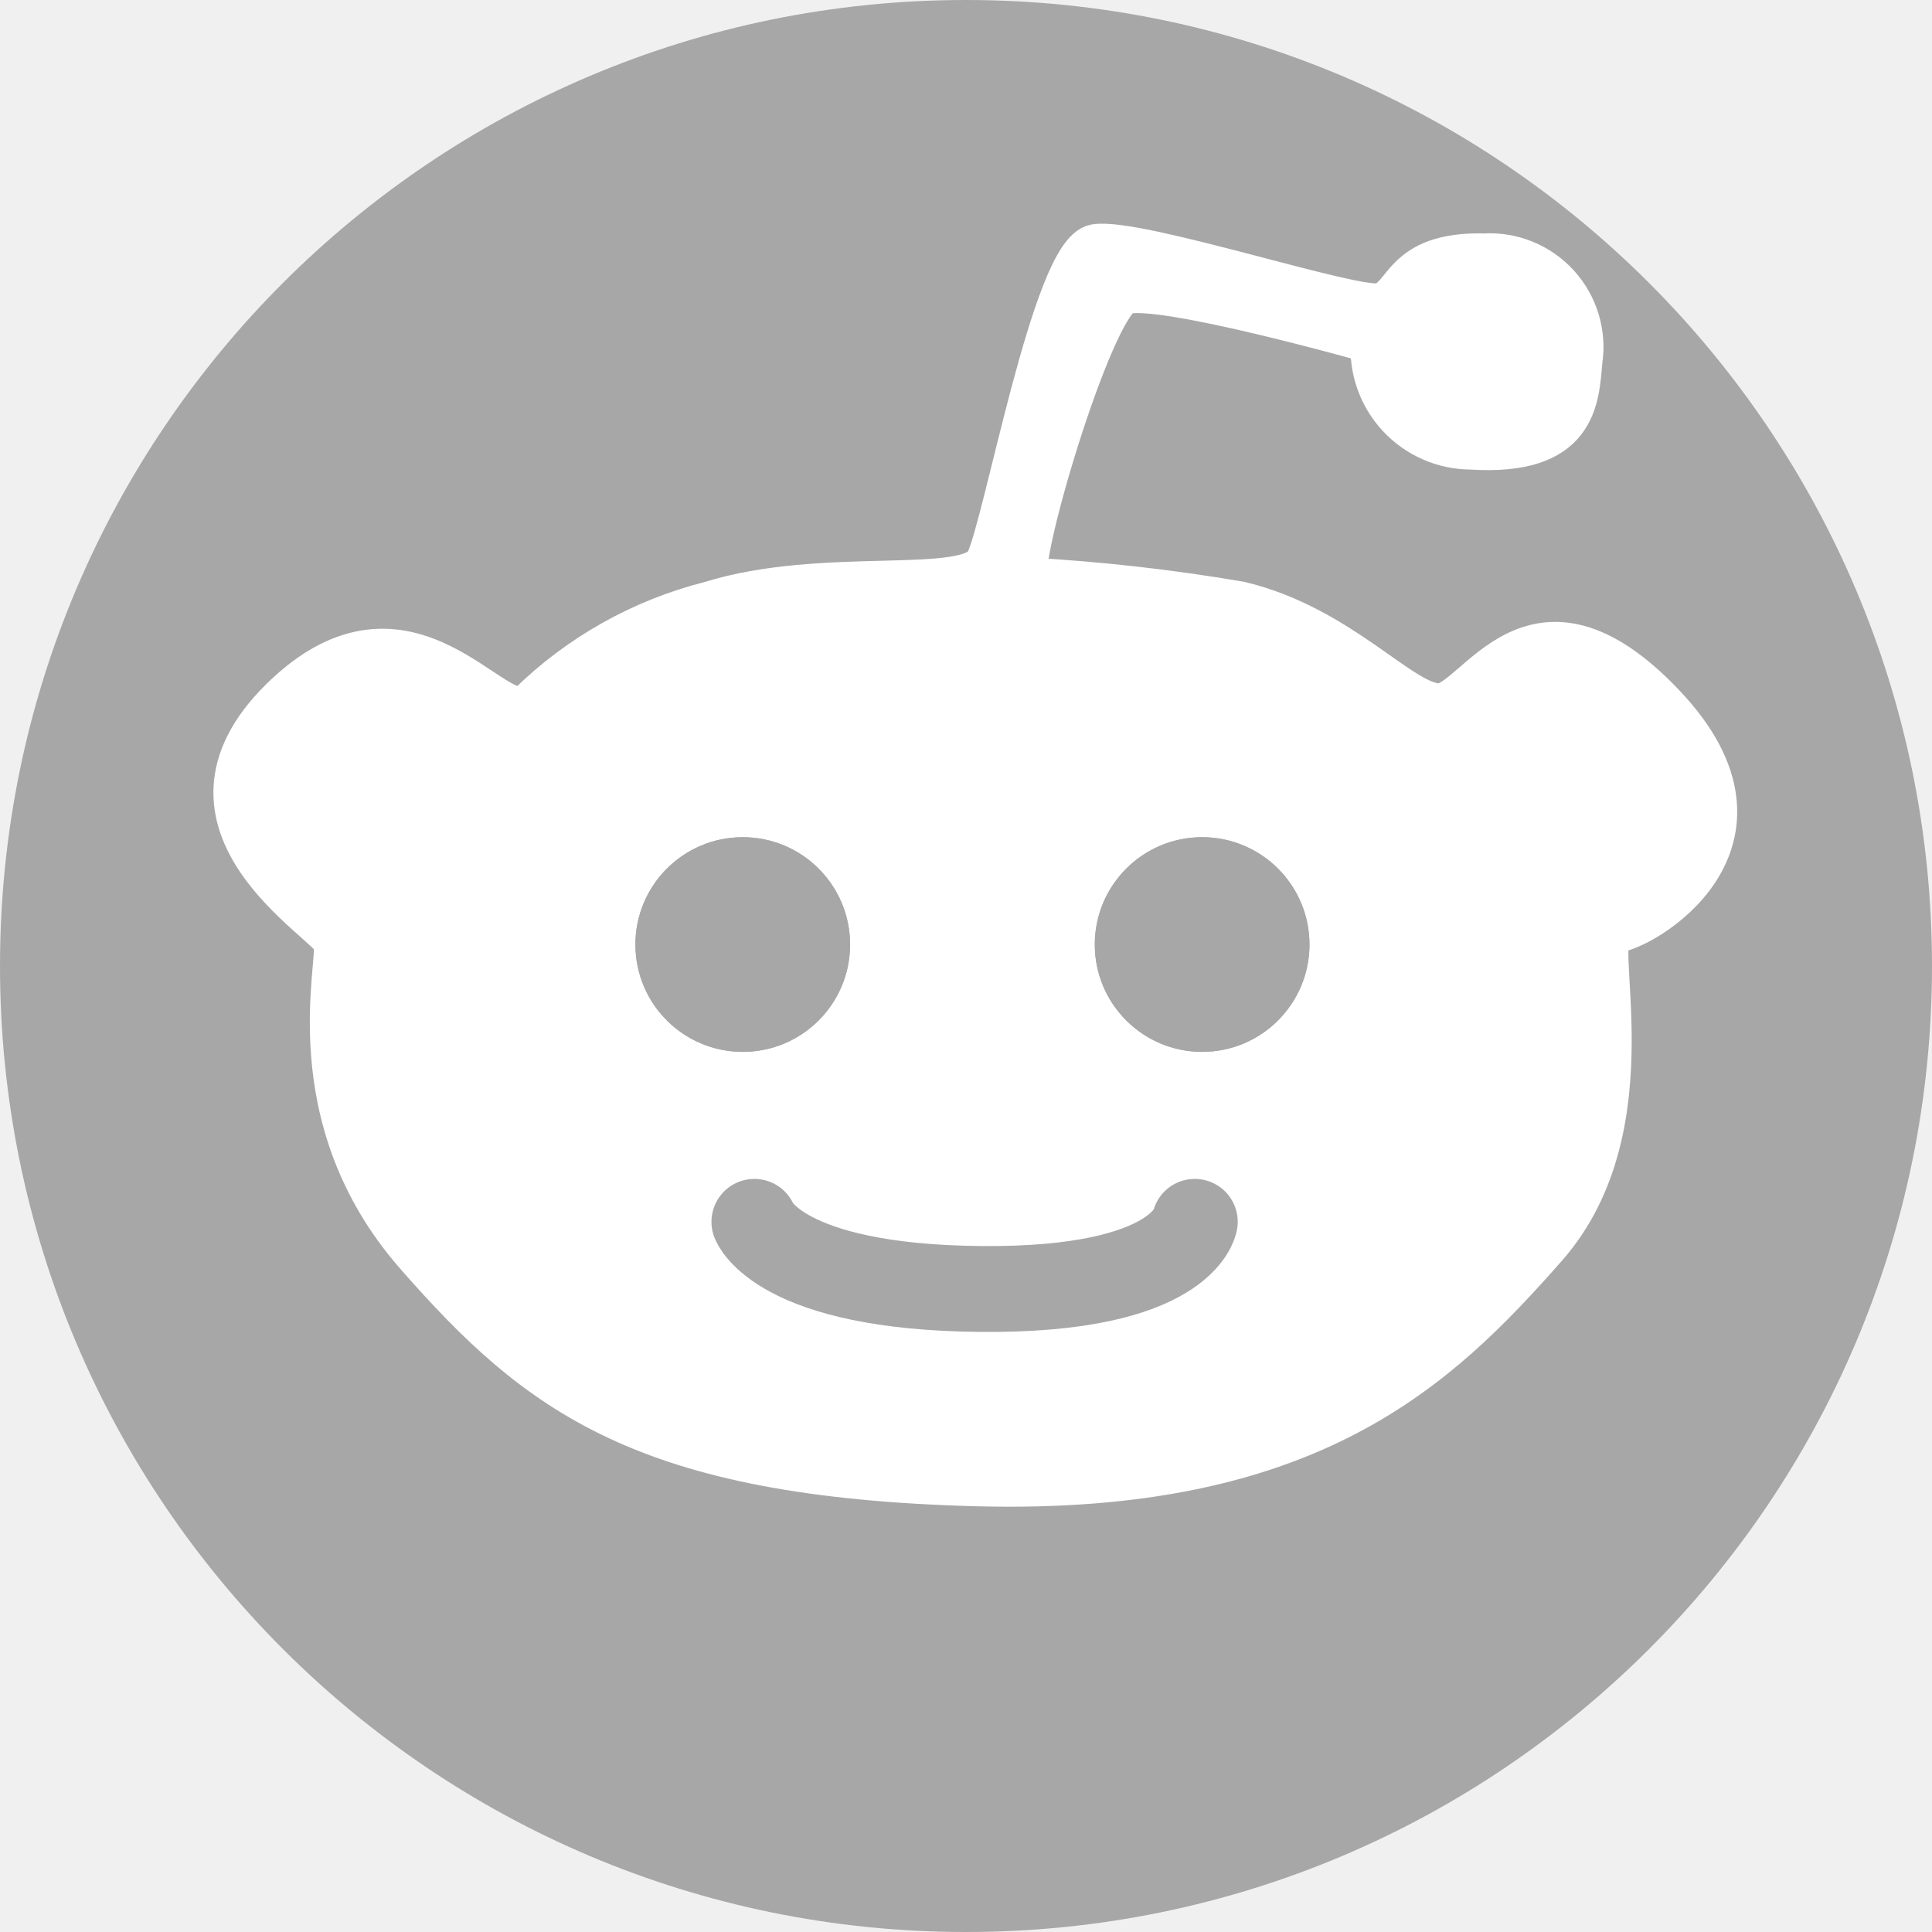
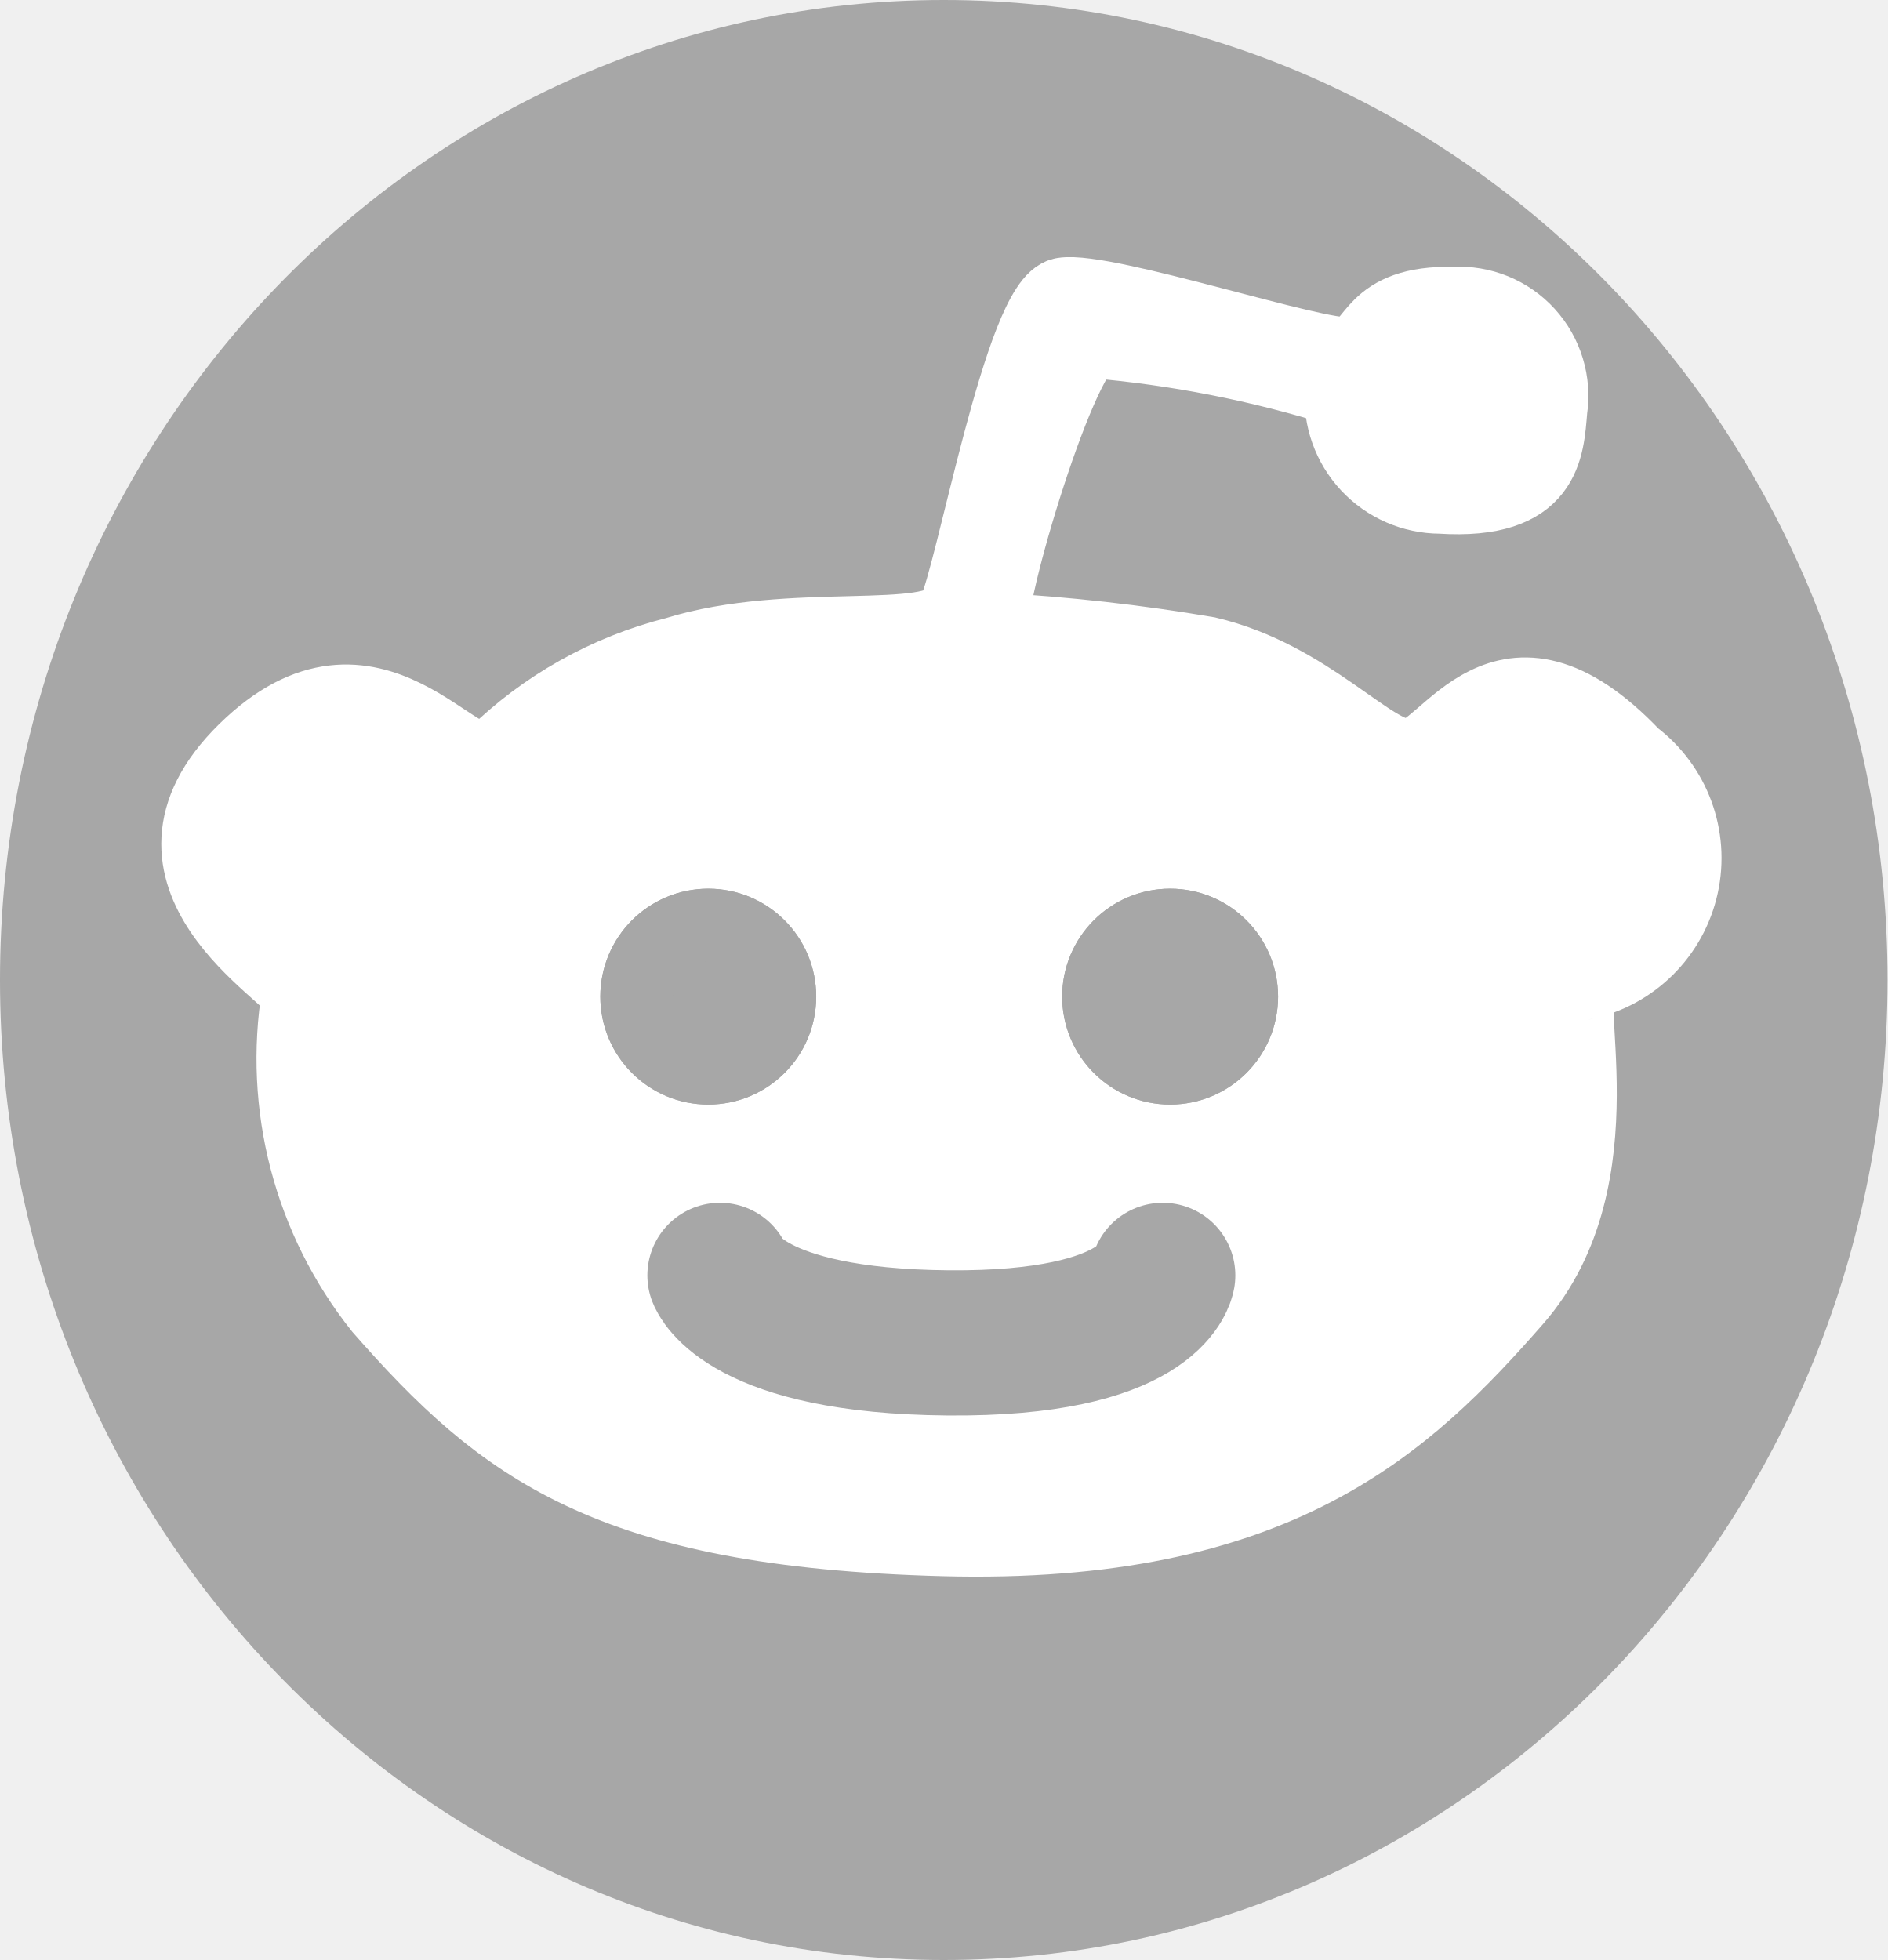
- <svg xmlns="http://www.w3.org/2000/svg" width="45" height="45" viewBox="0 0 45 45">
-   <g id="Reddit" transform="translate(-1107 -251)">
-     <circle id="Ellipse_4" data-name="Ellipse 4" cx="22.5" cy="22.5" r="22.5" transform="translate(1107 251)" fill="#a7a7a7" />
-     <path id="Path_8" data-name="Path 8" d="M5109.983,264.089c-.422.819-3.776.119-6.443.951a9.286,9.286,0,0,0-4.225,2.377c-.739.66-2.772-3.063-5.756-.132s1.1,5.18,1.241,5.651-.924,4.067,1.9,7.288,5.287,5.155,13.045,5.36,10.75-2.7,13.256-5.545.977-7.341,1.584-7.341,4.225-2.06,1.162-5.281-4.357,0-5.229,0-2.291-1.82-4.647-2.377a43.66,43.66,0,0,0-4.938-.555c-.343-.158,1.479-6.364,2.245-6.654s5.783,1.135,5.783,1.135a2.314,2.314,0,0,0,2.3,2.471c2.456.158,2.483-1.133,2.563-2.031a2.15,2.15,0,0,0-2.25-2.469c-1.953-.047-1.8,1.025-2.432,1.157s-5.651-1.532-6.628-1.373S5110.406,263.271,5109.983,264.089Z" transform="translate(-3980)" fill="#fff" stroke="#fff" stroke-width="1" />
-     <g id="Ellipse_5" data-name="Ellipse 5" transform="translate(1121.8 270.5)" fill="#a7a7a7" stroke="#a7a7a7" stroke-width="1">
-       <circle cx="2.5" cy="2.5" r="2.5" stroke="none" />
-       <circle cx="2.5" cy="2.5" r="2" fill="none" />
+ <svg xmlns="http://www.w3.org/2000/svg" width="26" height="27" viewBox="0 0 26 27">
+   <g id="Reddit" transform="translate(-0.192 0.268)">
+     <ellipse id="Ellipse_4" data-name="Ellipse 4" cx="13" cy="13.5" rx="13" ry="13.5" transform="translate(0.192 -0.268)" fill="#a7a7a7" />
+     <path id="Path_8" data-name="Path 8" d="M5102.884,261.1c-.251.487-2.245.071-3.83.565a5.523,5.523,0,0,0-2.513,1.413c-.439.393-1.648-1.821-3.423-.078s.654,3.08.737,3.36a5.521,5.521,0,0,0,1.131,4.334c1.68,1.916,3.144,3.065,7.757,3.187s6.392-1.6,7.882-3.3.581-4.365.942-4.365a1.767,1.767,0,0,0,.69-3.14c-1.821-1.916-2.591,0-3.108,0s-1.362-1.082-2.764-1.413a25.969,25.969,0,0,0-2.937-.33c-.2-.094.88-3.784,1.335-3.957a15.84,15.84,0,0,1,3.438.675,1.376,1.376,0,0,0,1.37,1.469c1.46.094,1.477-.674,1.523-1.208a1.279,1.279,0,0,0-1.338-1.468c-1.161-.028-1.068.61-1.445.688s-3.36-.911-3.941-.816S5103.136,260.611,5102.884,261.1Z" transform="translate(-5089.557 -252.936)" fill="#fff" stroke="#fff" stroke-width="1" />
+     <g id="Ellipse_5" data-name="Ellipse 5" transform="translate(8.461 11.974)" fill="#a7a7a7" stroke="#a7a7a7" stroke-width="1">
+       <circle cx="1.487" cy="1.487" r="1.487" stroke="none" />
+       <circle cx="1.487" cy="1.487" r="0.987" fill="none" />
    </g>
-     <g id="Ellipse_6" data-name="Ellipse 6" transform="translate(1132.5 270.5)" fill="#a7a7a7" stroke="#a7a7a7" stroke-width="1">
-       <circle cx="2.5" cy="2.5" r="2.5" stroke="none" />
-       <circle cx="2.5" cy="2.5" r="2" fill="none" />
+     <g id="Ellipse_6" data-name="Ellipse 6" transform="translate(14.823 11.974)" fill="#a7a7a7" stroke="#a7a7a7" stroke-width="1">
+       <circle cx="1.487" cy="1.487" r="1.487" stroke="none" />
+       <circle cx="1.487" cy="1.487" r="0.987" fill="none" />
    </g>
-     <path id="Path_9" data-name="Path 9" d="M5104.571,279.459s.569,1.523,5.281,1.564,4.977-1.564,4.977-1.564" transform="translate(-3980)" fill="none" stroke="#a7a7a7" stroke-linecap="round" stroke-width="2" />
+     <path id="Path_9" data-name="Path 9" d="M5104.571,279.459s.338.906,3.14.93,2.959-.93,2.959-.93" transform="translate(-5094.462 -262.158)" fill="none" stroke="#a7a7a7" stroke-linecap="round" stroke-width="2" />
  </g>
</svg>
